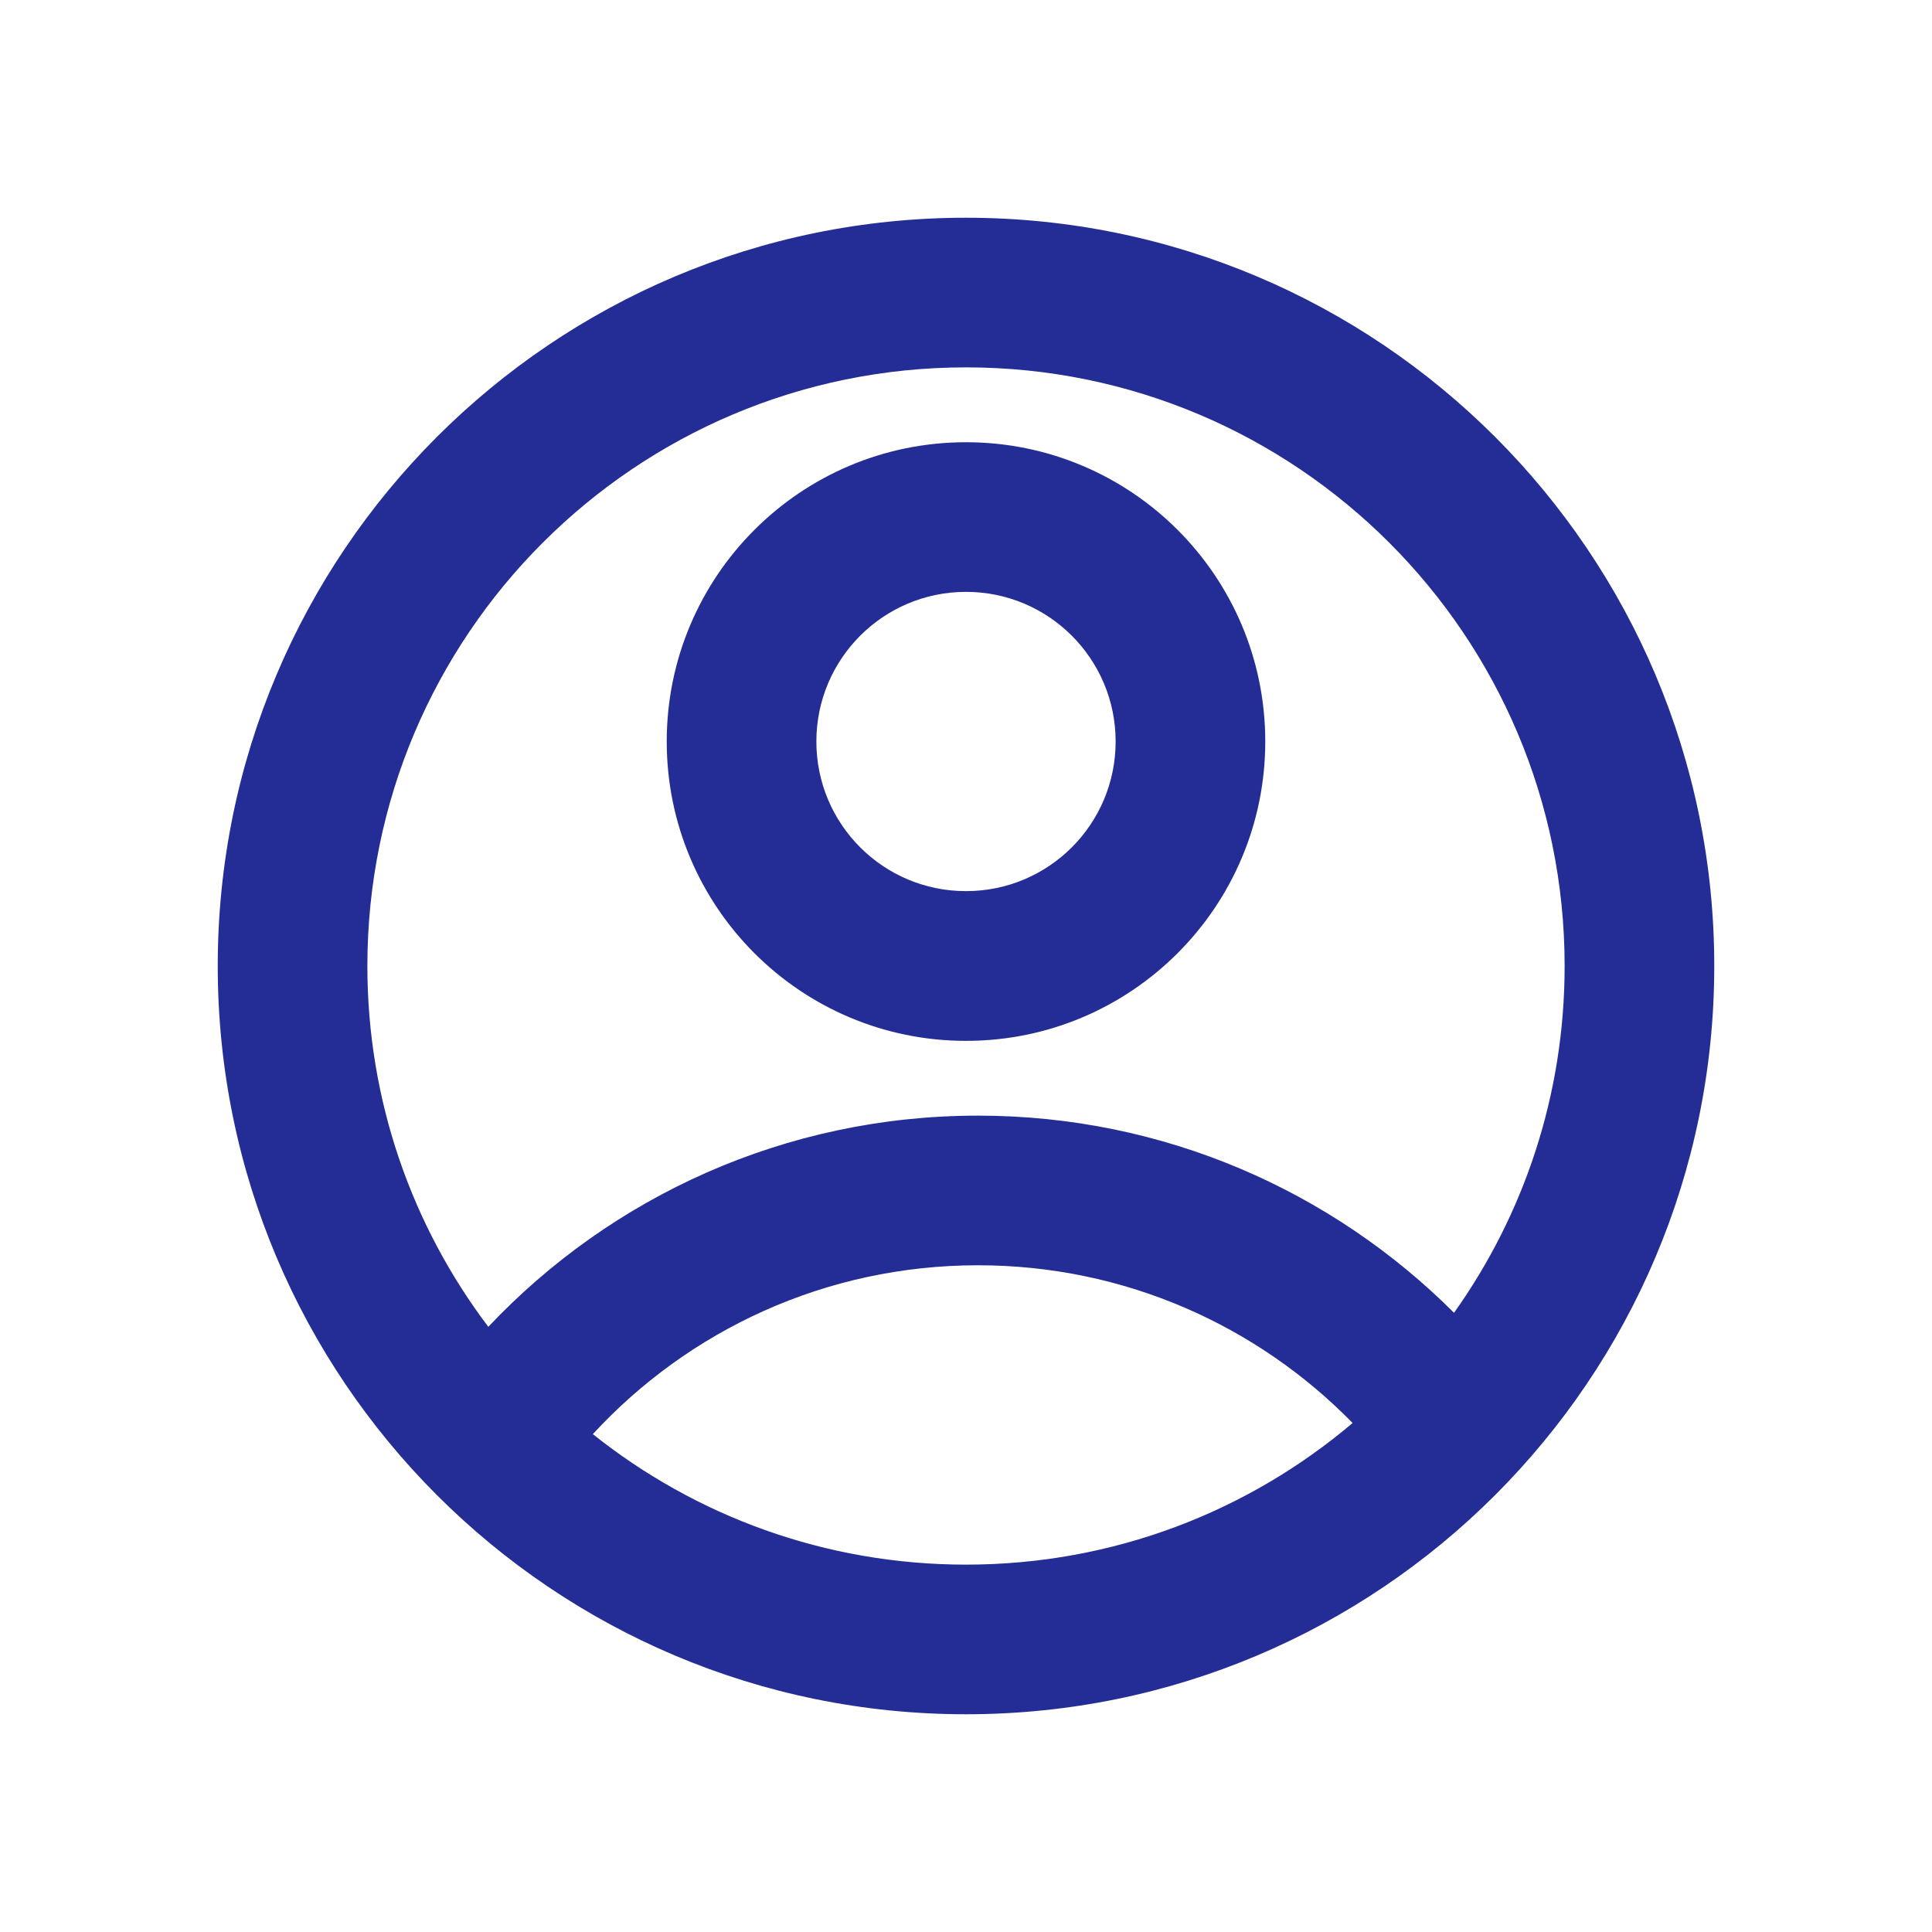
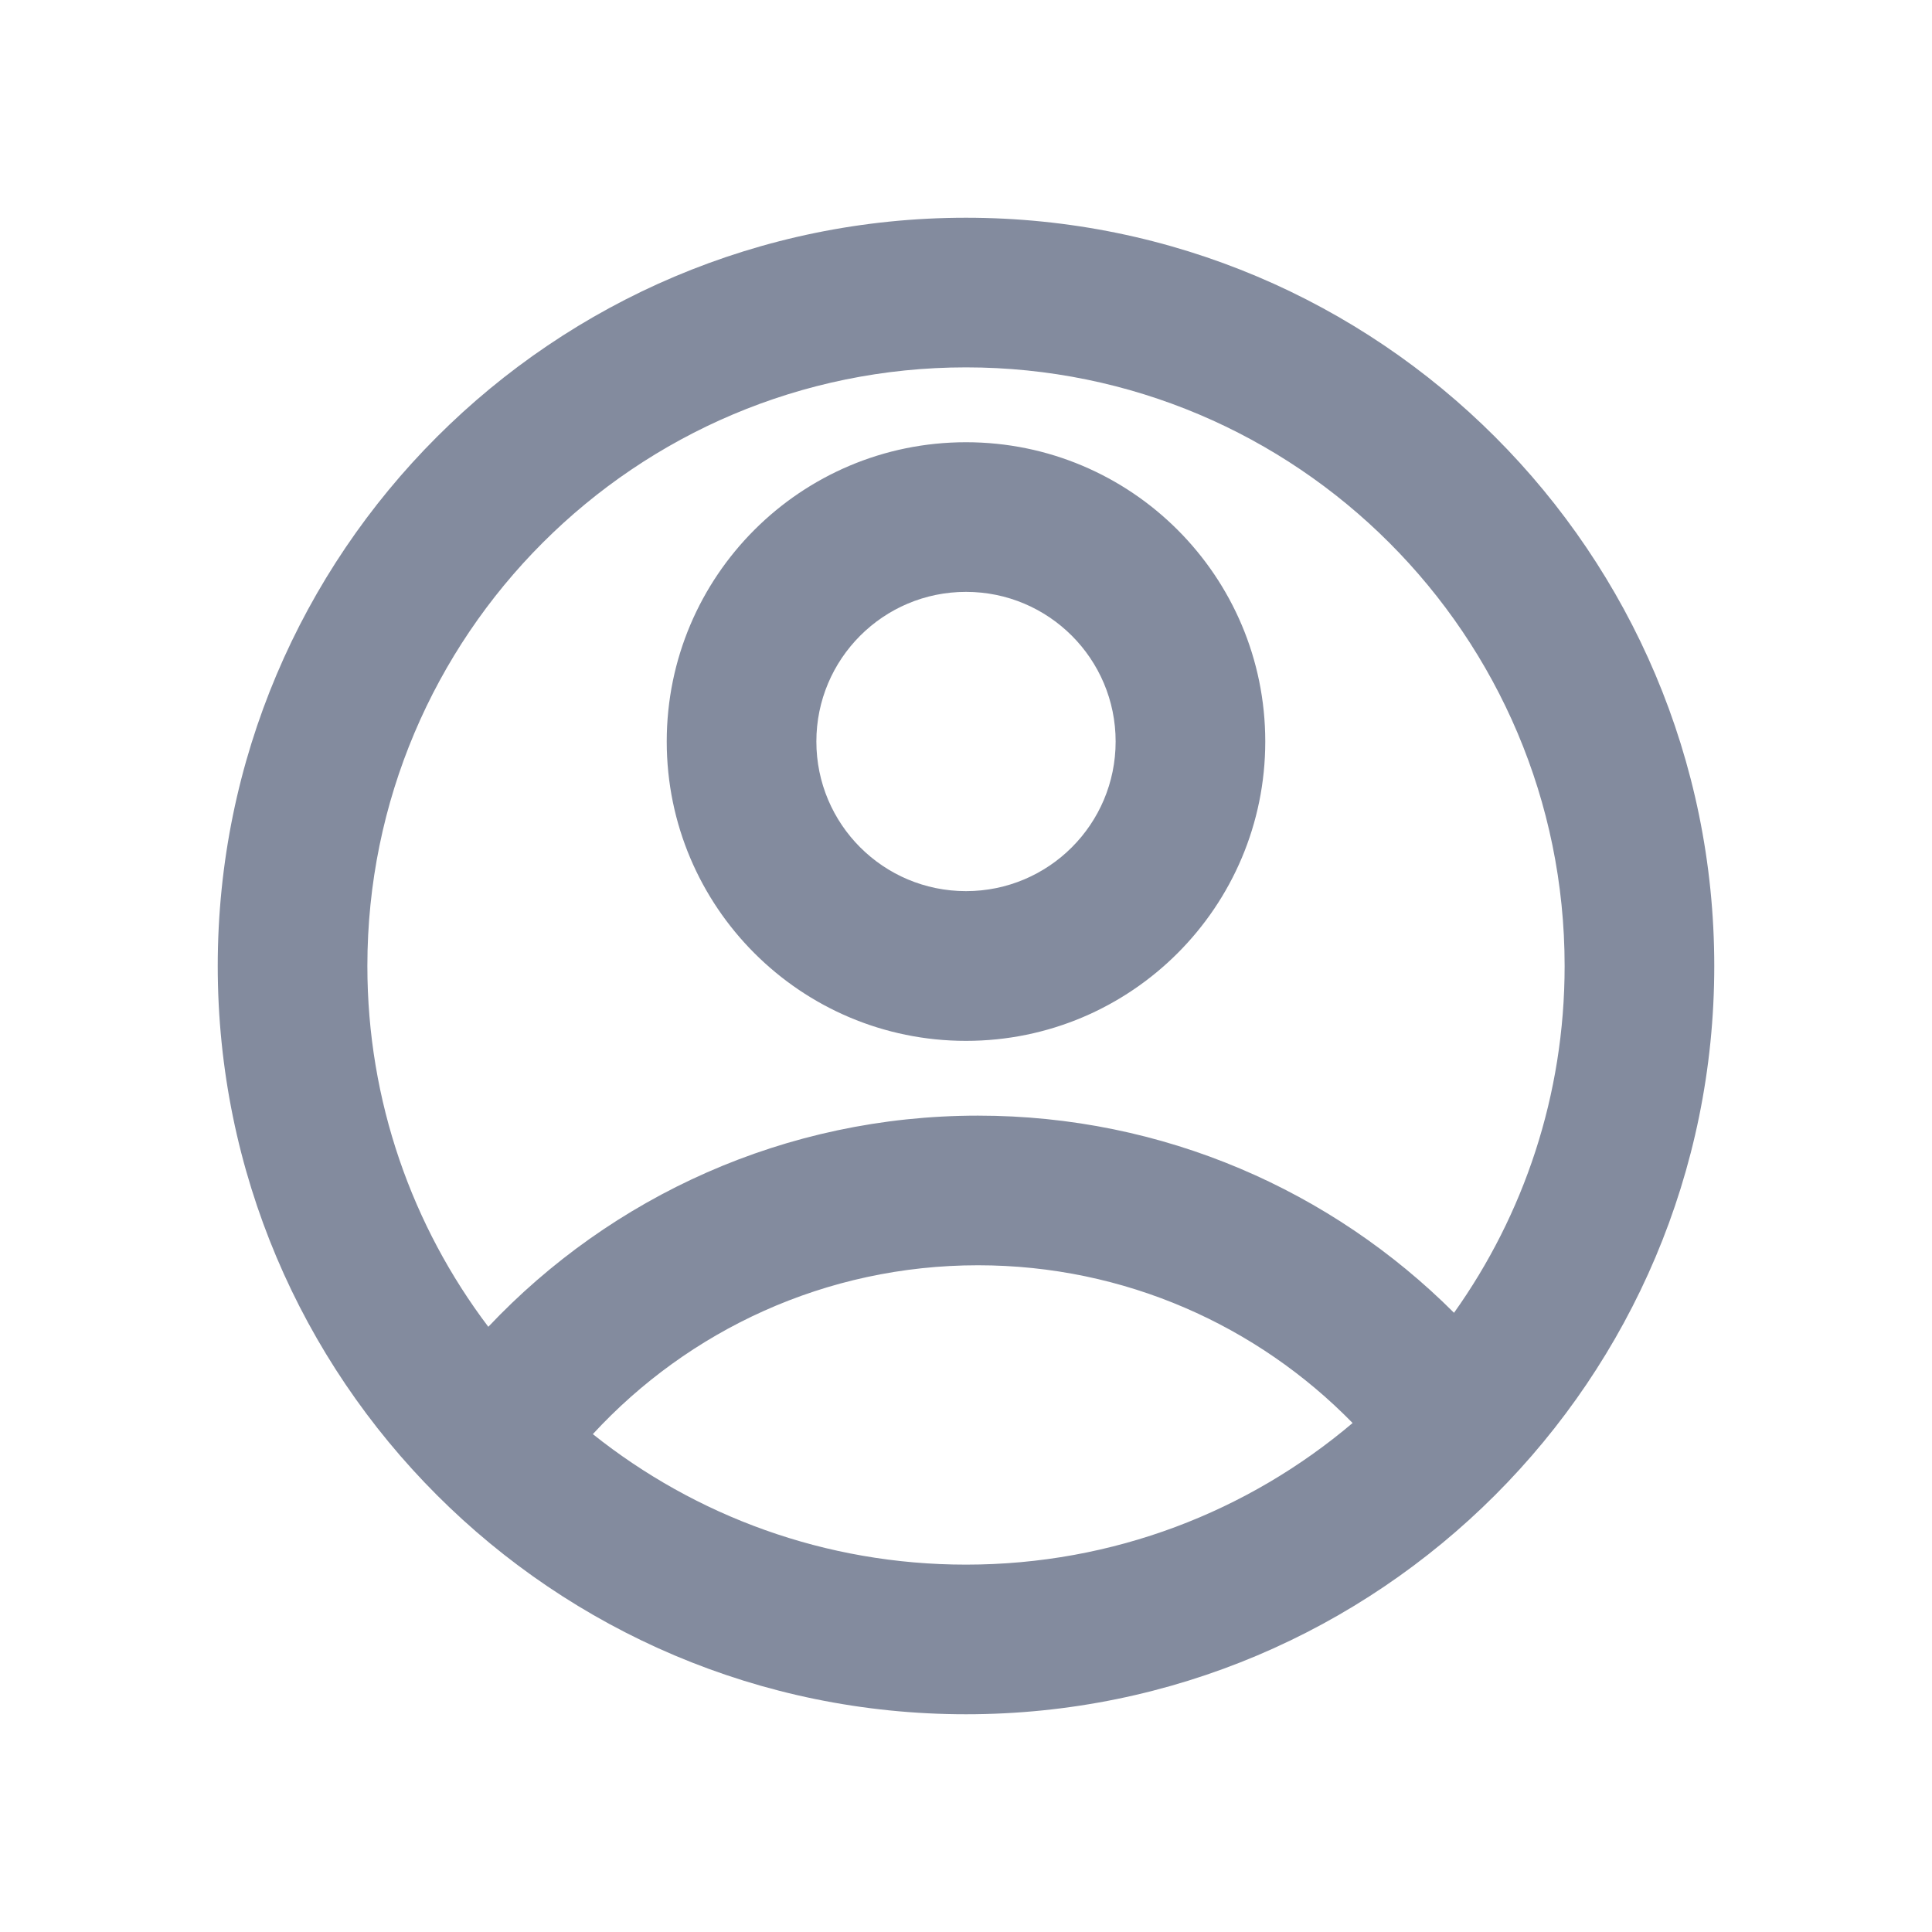
<svg xmlns="http://www.w3.org/2000/svg" width="20" height="20" viewBox="0 0 20 20" fill="none">
-   <path d="M10 2.254C14.278 2.254 17.746 5.722 17.746 10C17.746 14.278 14.278 17.746 10 17.746C5.722 17.746 2.254 14.278 2.254 10C2.254 5.722 5.722 2.254 10 2.254ZM10.124 13.098C8.547 13.098 7.128 13.771 6.137 14.846C7.196 15.691 8.539 16.197 10 16.197C11.526 16.197 12.922 15.646 14.002 14.731C13.018 13.724 11.644 13.098 10.124 13.098ZM10 3.803C6.578 3.803 3.803 6.578 3.803 10C3.803 11.402 4.269 12.696 5.055 13.735C6.326 12.389 8.127 11.549 10.124 11.549C12.048 11.549 13.79 12.329 15.052 13.59C15.773 12.577 16.197 11.338 16.197 10C16.197 6.578 13.422 3.803 10 3.803ZM10 4.578C11.711 4.578 13.098 5.965 13.098 7.676C13.098 9.387 11.711 10.775 10 10.775C8.289 10.775 6.902 9.387 6.902 7.676C6.902 5.965 8.289 4.578 10 4.578ZM10 6.127C9.144 6.127 8.451 6.821 8.451 7.676C8.451 8.532 9.144 9.225 10 9.225C10.856 9.225 11.549 8.532 11.549 7.676C11.549 6.821 10.856 6.127 10 6.127Z" fill="#242D96" />
+   <path d="M10 2.254C14.278 2.254 17.746 5.722 17.746 10C17.746 14.278 14.278 17.746 10 17.746C5.722 17.746 2.254 14.278 2.254 10C2.254 5.722 5.722 2.254 10 2.254ZM10.124 13.098C8.547 13.098 7.128 13.771 6.137 14.846C7.196 15.691 8.539 16.197 10 16.197C11.526 16.197 12.922 15.646 14.002 14.731C13.018 13.724 11.644 13.098 10.124 13.098ZM10 3.803C6.578 3.803 3.803 6.578 3.803 10C3.803 11.402 4.269 12.696 5.055 13.735C6.326 12.389 8.127 11.549 10.124 11.549C12.048 11.549 13.79 12.329 15.052 13.59C15.773 12.577 16.197 11.338 16.197 10C16.197 6.578 13.422 3.803 10 3.803ZM10 4.578C11.711 4.578 13.098 5.965 13.098 7.676C13.098 9.387 11.711 10.775 10 10.775C8.289 10.775 6.902 9.387 6.902 7.676C6.902 5.965 8.289 4.578 10 4.578ZM10 6.127C9.144 6.127 8.451 6.821 8.451 7.676C8.451 8.532 9.144 9.225 10 9.225C10.856 9.225 11.549 8.532 11.549 7.676C11.549 6.821 10.856 6.127 10 6.127Z" fill="#838B9E" />
</svg>
